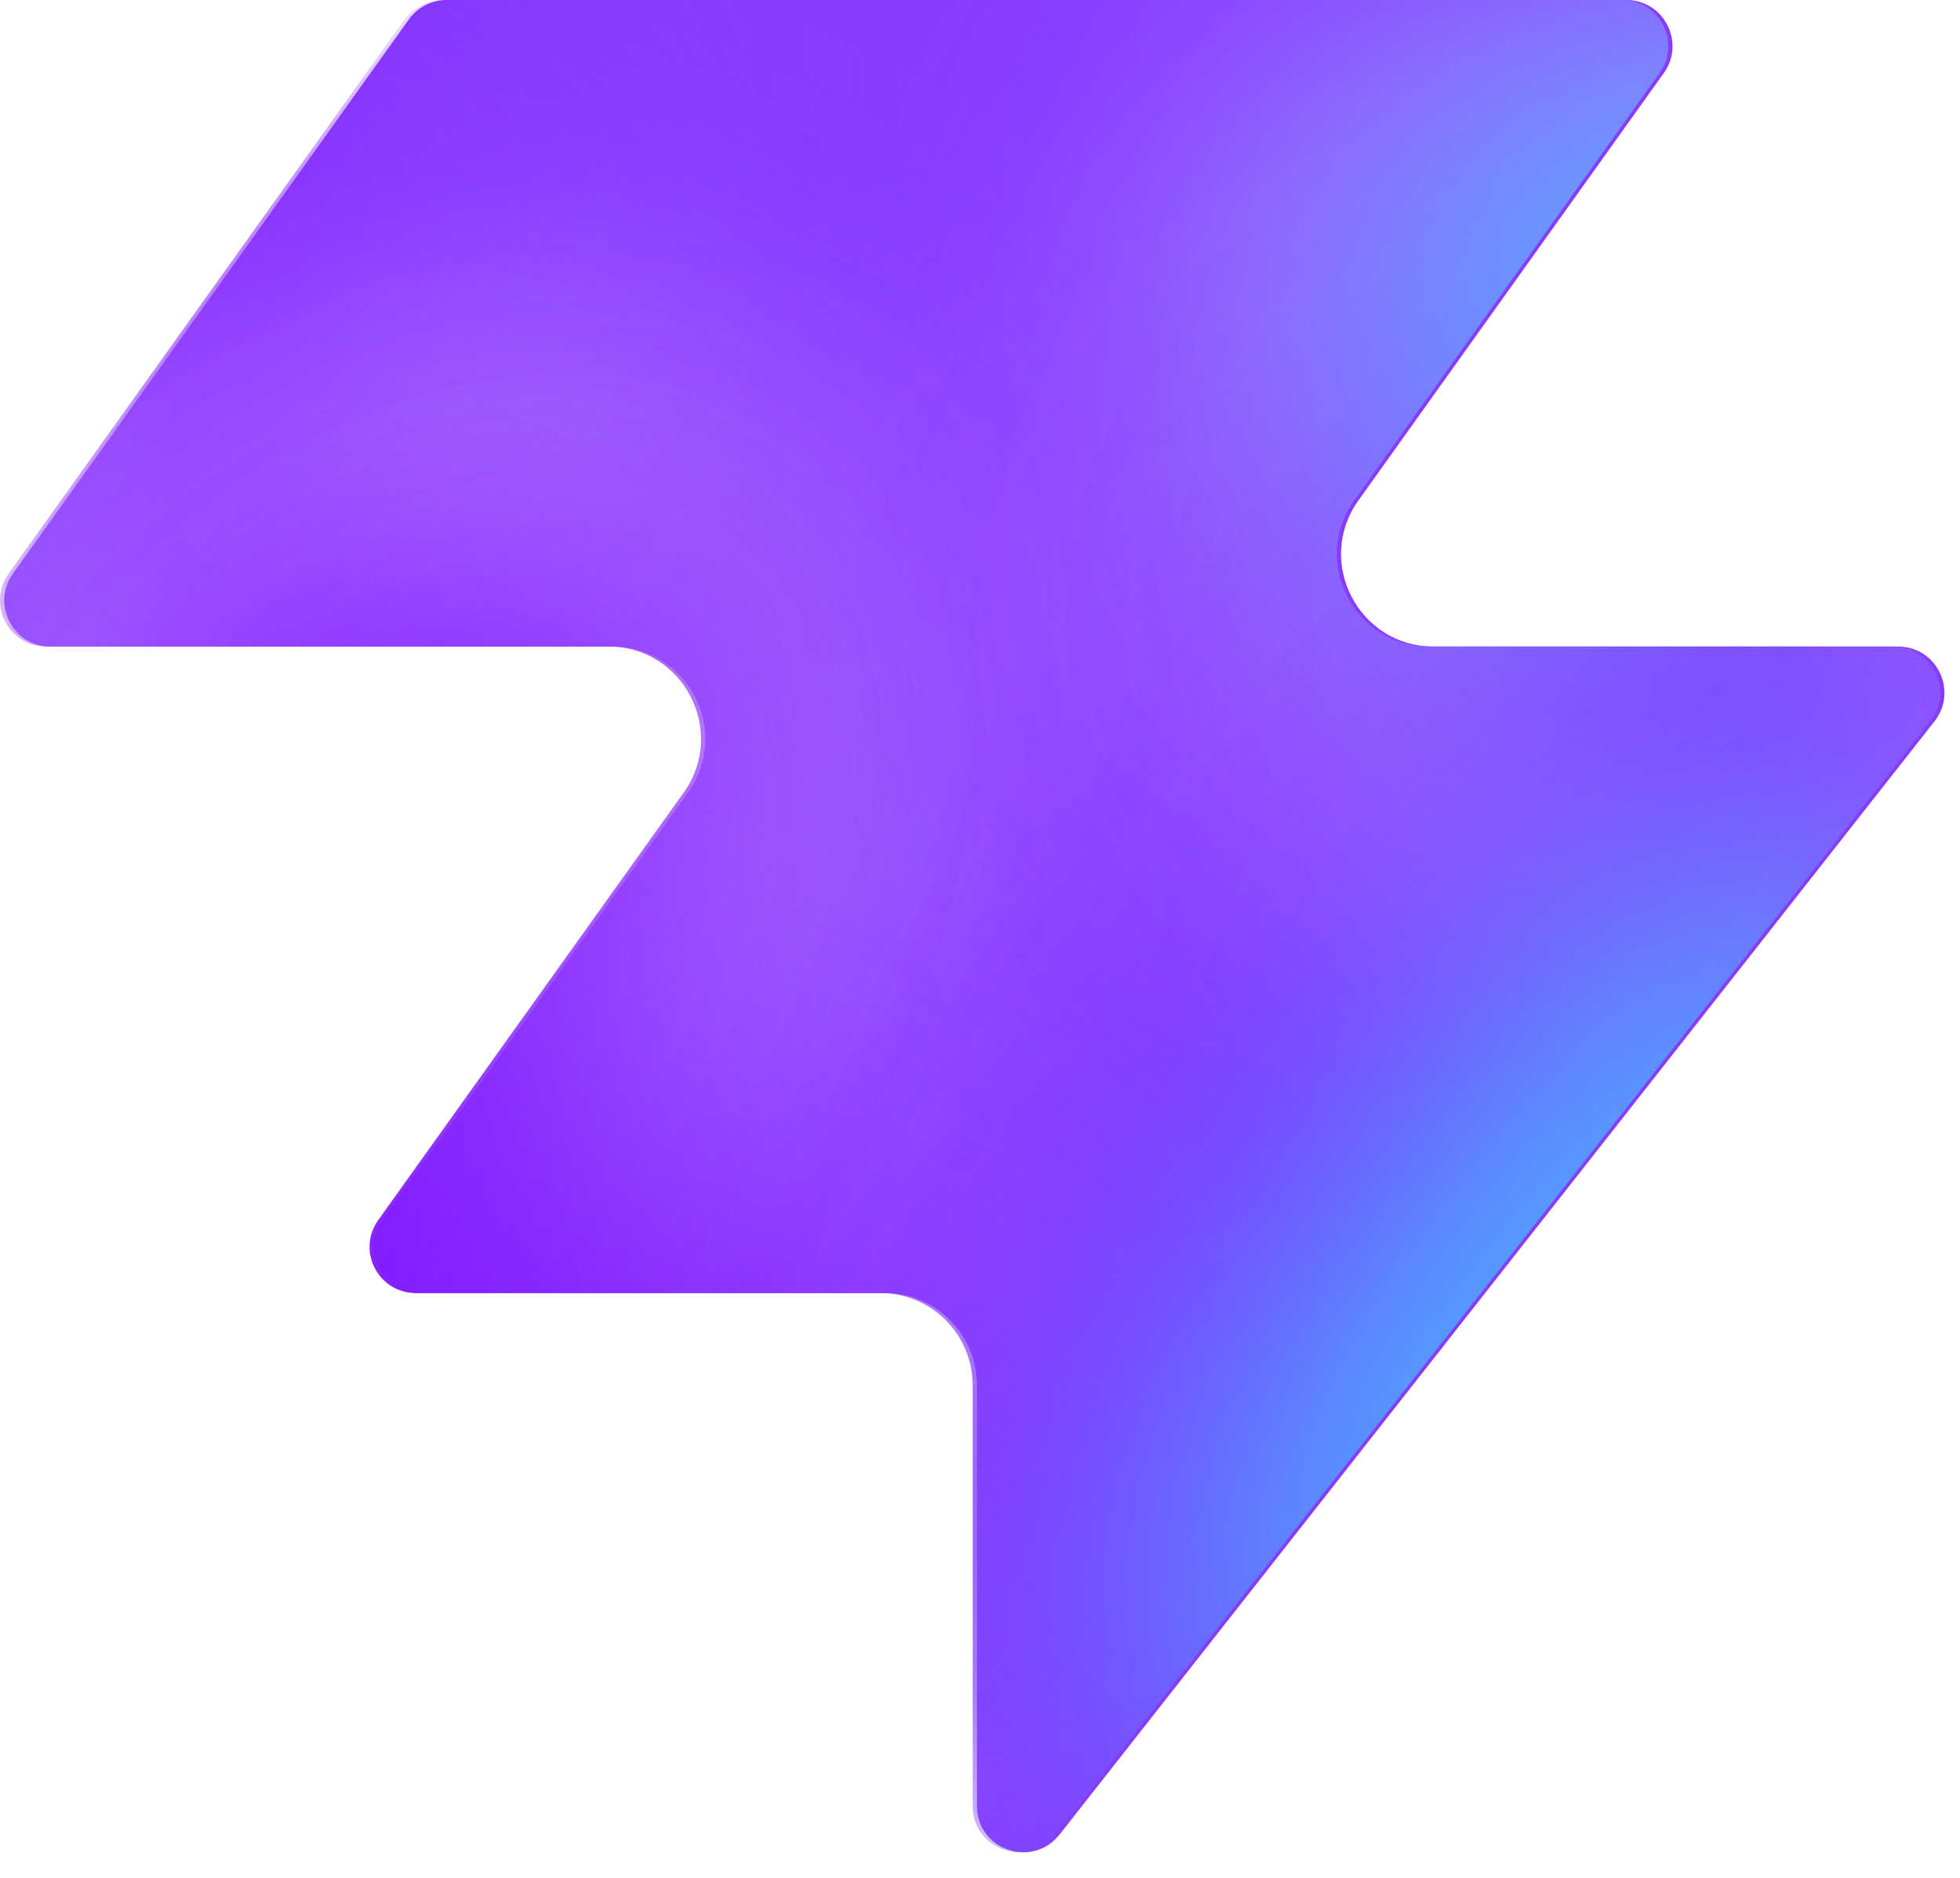
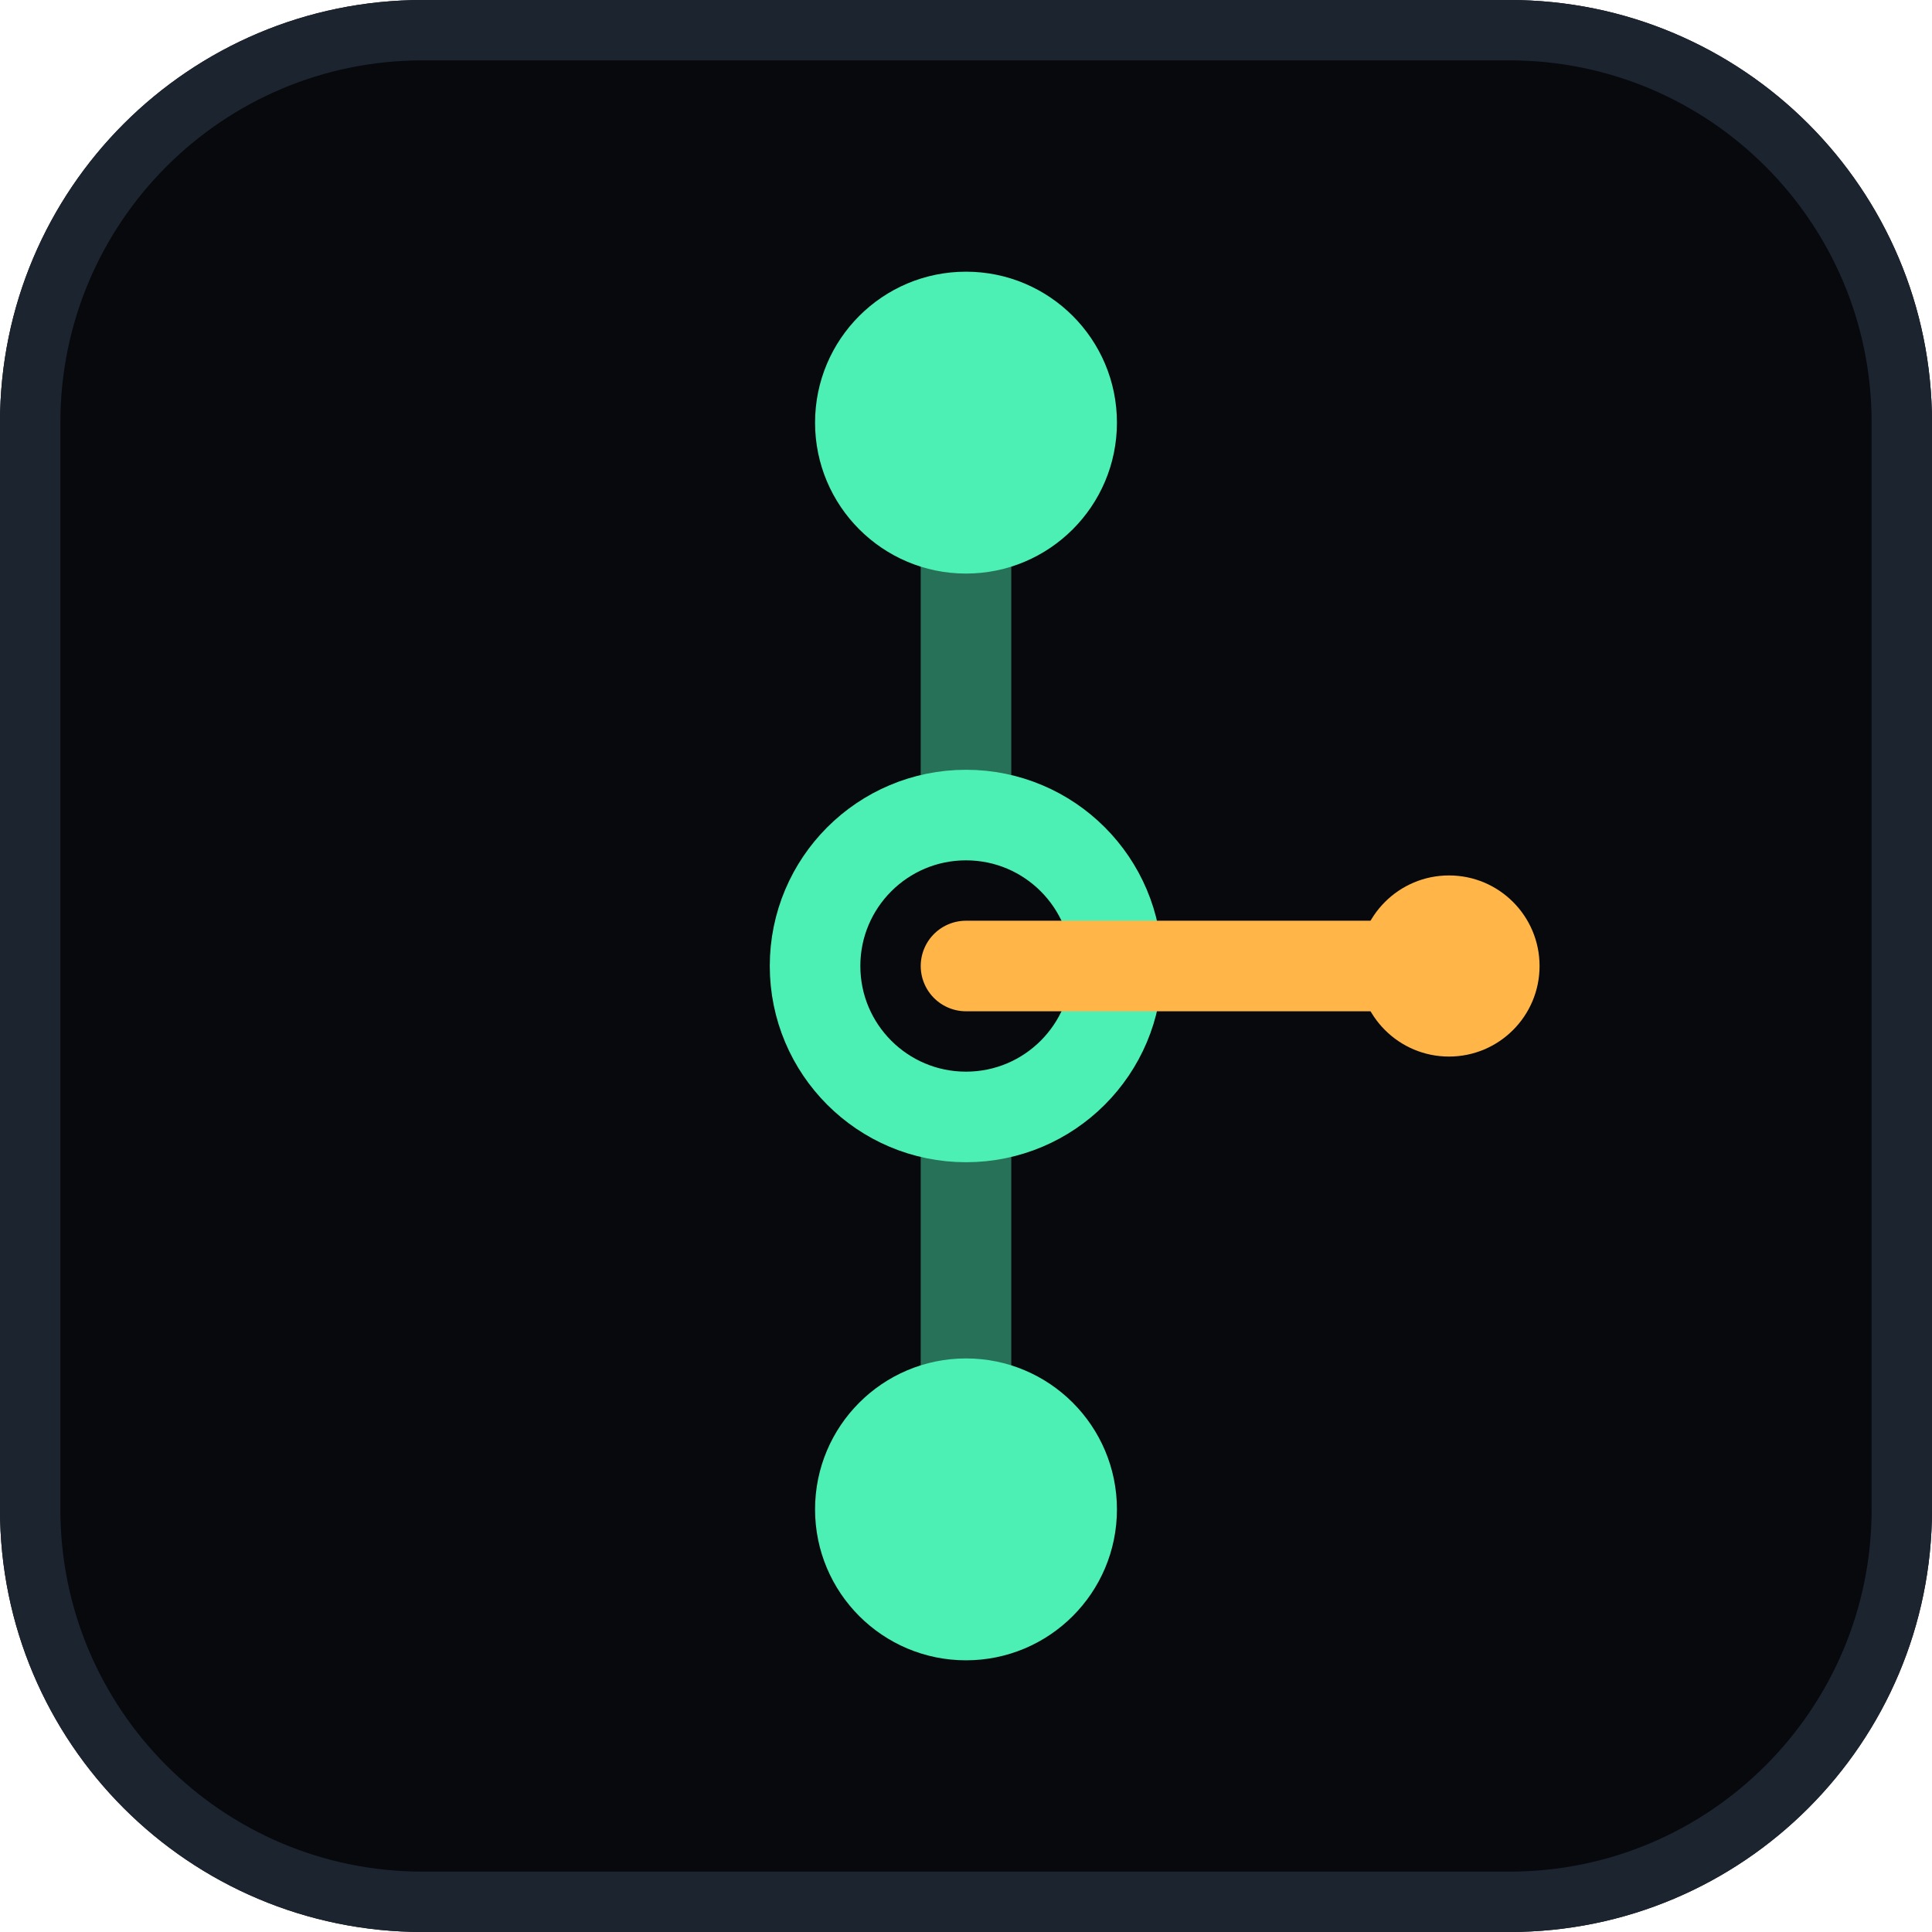
- <svg xmlns="http://www.w3.org/2000/svg" width="48" height="46" fill="none" viewBox="0 0 48 46">
-   <path fill="#863bff" d="M25.946 44.938c-.664.845-2.021.375-2.021-.698V33.937a2.26 2.26 0 0 0-2.262-2.262H10.287c-.92 0-1.456-1.04-.92-1.788l7.48-10.471c1.07-1.497 0-3.578-1.842-3.578H1.237c-.92 0-1.456-1.04-.92-1.788L10.013.474c.214-.297.556-.474.92-.474h28.894c.92 0 1.456 1.04.92 1.788l-7.48 10.471c-1.07 1.498 0 3.579 1.842 3.579h11.377c.943 0 1.473 1.088.89 1.83L25.947 44.94z" style="fill:#863bff;fill:color(display-p3 .525 .23 1);fill-opacity:1" />
-   <mask id="a" width="48" height="46" x="0" y="0" maskUnits="userSpaceOnUse" style="mask-type:alpha">
-     <path fill="#000" d="M25.842 44.938c-.664.844-2.021.375-2.021-.698V33.937a2.26 2.26 0 0 0-2.262-2.262H10.183c-.92 0-1.456-1.04-.92-1.788l7.48-10.471c1.07-1.498 0-3.579-1.842-3.579H1.133c-.92 0-1.456-1.04-.92-1.787L9.91.473c.214-.297.556-.474.92-.474h28.894c.92 0 1.456 1.04.92 1.788l-7.48 10.471c-1.07 1.498 0 3.578 1.842 3.578h11.377c.943 0 1.473 1.088.89 1.832L25.843 44.94z" style="fill:#000;fill-opacity:1" />
-   </mask>
-   <g mask="url(#a)">
-     <g filter="url(#b)">
-       <ellipse cx="5.508" cy="14.704" fill="#ede6ff" rx="5.508" ry="14.704" style="fill:#ede6ff;fill:color(display-p3 .927 .903 1);fill-opacity:1" transform="matrix(.00324 1 1 -.00324 -4.47 31.516)" />
-     </g>
-     <g filter="url(#c)">
-       <ellipse cx="10.399" cy="29.851" fill="#ede6ff" rx="10.399" ry="29.851" style="fill:#ede6ff;fill:color(display-p3 .927 .903 1);fill-opacity:1" transform="matrix(.00324 1 1 -.00324 -39.328 7.883)" />
-     </g>
-     <g filter="url(#d)">
-       <ellipse cx="5.508" cy="30.487" fill="#7e14ff" rx="5.508" ry="30.487" style="fill:#7e14ff;fill:color(display-p3 .492 .077 1);fill-opacity:1" transform="rotate(89.814 -25.913 -14.639)scale(1 -1)" />
-     </g>
-     <g filter="url(#e)">
-       <ellipse cx="5.508" cy="30.599" fill="#7e14ff" rx="5.508" ry="30.599" style="fill:#7e14ff;fill:color(display-p3 .492 .077 1);fill-opacity:1" transform="rotate(89.814 -32.644 -3.334)scale(1 -1)" />
-     </g>
-     <g filter="url(#f)">
-       <ellipse cx="5.508" cy="30.599" fill="#7e14ff" rx="5.508" ry="30.599" style="fill:#7e14ff;fill:color(display-p3 .492 .077 1);fill-opacity:1" transform="matrix(.00324 1 1 -.00324 -34.34 30.47)" />
-     </g>
-     <g filter="url(#g)">
-       <ellipse cx="14.072" cy="22.078" fill="#ede6ff" rx="14.072" ry="22.078" style="fill:#ede6ff;fill:color(display-p3 .927 .903 1);fill-opacity:1" transform="rotate(93.35 24.506 48.493)scale(-1 1)" />
-     </g>
-     <g filter="url(#h)">
-       <ellipse cx="3.47" cy="21.501" fill="#7e14ff" rx="3.47" ry="21.501" style="fill:#7e14ff;fill:color(display-p3 .492 .077 1);fill-opacity:1" transform="rotate(89.009 28.708 47.59)scale(-1 1)" />
-     </g>
-     <g filter="url(#i)">
-       <ellipse cx="3.47" cy="21.501" fill="#7e14ff" rx="3.47" ry="21.501" style="fill:#7e14ff;fill:color(display-p3 .492 .077 1);fill-opacity:1" transform="rotate(89.009 28.708 47.59)scale(-1 1)" />
-     </g>
-     <g filter="url(#j)">
-       <ellipse cx=".387" cy="8.972" fill="#7e14ff" rx="4.407" ry="29.108" style="fill:#7e14ff;fill:color(display-p3 .492 .077 1);fill-opacity:1" transform="rotate(39.51 .387 8.972)" />
-     </g>
-     <g filter="url(#k)">
-       <ellipse cx="47.523" cy="-6.092" fill="#7e14ff" rx="4.407" ry="29.108" style="fill:#7e14ff;fill:color(display-p3 .492 .077 1);fill-opacity:1" transform="rotate(37.892 47.523 -6.092)" />
-     </g>
-     <g filter="url(#l)">
-       <ellipse cx="41.412" cy="6.333" fill="#47bfff" rx="5.971" ry="9.665" style="fill:#47bfff;fill:color(display-p3 .28 .748 1);fill-opacity:1" transform="rotate(37.892 41.412 6.333)" />
-     </g>
-     <g filter="url(#m)">
-       <ellipse cx="-1.879" cy="38.332" fill="#7e14ff" rx="4.407" ry="29.108" style="fill:#7e14ff;fill:color(display-p3 .492 .077 1);fill-opacity:1" transform="rotate(37.892 -1.88 38.332)" />
-     </g>
-     <g filter="url(#n)">
-       <ellipse cx="-1.879" cy="38.332" fill="#7e14ff" rx="4.407" ry="29.108" style="fill:#7e14ff;fill:color(display-p3 .492 .077 1);fill-opacity:1" transform="rotate(37.892 -1.88 38.332)" />
-     </g>
-     <g filter="url(#o)">
-       <ellipse cx="35.651" cy="29.907" fill="#7e14ff" rx="4.407" ry="29.108" style="fill:#7e14ff;fill:color(display-p3 .492 .077 1);fill-opacity:1" transform="rotate(37.892 35.651 29.907)" />
-     </g>
-     <g filter="url(#p)">
-       <ellipse cx="38.418" cy="32.4" fill="#47bfff" rx="5.971" ry="15.297" style="fill:#47bfff;fill:color(display-p3 .28 .748 1);fill-opacity:1" transform="rotate(37.892 38.418 32.4)" />
-     </g>
-   </g>
-   <defs>
-     <filter id="b" width="60.045" height="41.654" x="-19.77" y="16.149" color-interpolation-filters="sRGB" filterUnits="userSpaceOnUse">
-       <feFlood flood-opacity="0" result="BackgroundImageFix" />
-       <feBlend in="SourceGraphic" in2="BackgroundImageFix" result="shape" />
-       <feGaussianBlur result="effect1_foregroundBlur_2002_17158" stdDeviation="7.659" />
-     </filter>
-     <filter id="c" width="90.34" height="51.437" x="-54.613" y="-7.533" color-interpolation-filters="sRGB" filterUnits="userSpaceOnUse">
-       <feFlood flood-opacity="0" result="BackgroundImageFix" />
-       <feBlend in="SourceGraphic" in2="BackgroundImageFix" result="shape" />
-       <feGaussianBlur result="effect1_foregroundBlur_2002_17158" stdDeviation="7.659" />
-     </filter>
-     <filter id="d" width="79.355" height="29.4" x="-49.64" y="2.03" color-interpolation-filters="sRGB" filterUnits="userSpaceOnUse">
-       <feFlood flood-opacity="0" result="BackgroundImageFix" />
-       <feBlend in="SourceGraphic" in2="BackgroundImageFix" result="shape" />
-       <feGaussianBlur result="effect1_foregroundBlur_2002_17158" stdDeviation="4.596" />
-     </filter>
-     <filter id="e" width="79.579" height="29.4" x="-45.045" y="20.029" color-interpolation-filters="sRGB" filterUnits="userSpaceOnUse">
-       <feFlood flood-opacity="0" result="BackgroundImageFix" />
-       <feBlend in="SourceGraphic" in2="BackgroundImageFix" result="shape" />
-       <feGaussianBlur result="effect1_foregroundBlur_2002_17158" stdDeviation="4.596" />
-     </filter>
-     <filter id="f" width="79.579" height="29.4" x="-43.513" y="21.178" color-interpolation-filters="sRGB" filterUnits="userSpaceOnUse">
-       <feFlood flood-opacity="0" result="BackgroundImageFix" />
-       <feBlend in="SourceGraphic" in2="BackgroundImageFix" result="shape" />
-       <feGaussianBlur result="effect1_foregroundBlur_2002_17158" stdDeviation="4.596" />
-     </filter>
-     <filter id="g" width="74.749" height="58.852" x="15.756" y="-17.901" color-interpolation-filters="sRGB" filterUnits="userSpaceOnUse">
-       <feFlood flood-opacity="0" result="BackgroundImageFix" />
-       <feBlend in="SourceGraphic" in2="BackgroundImageFix" result="shape" />
-       <feGaussianBlur result="effect1_foregroundBlur_2002_17158" stdDeviation="7.659" />
-     </filter>
-     <filter id="h" width="61.377" height="25.362" x="23.548" y="2.284" color-interpolation-filters="sRGB" filterUnits="userSpaceOnUse">
-       <feFlood flood-opacity="0" result="BackgroundImageFix" />
-       <feBlend in="SourceGraphic" in2="BackgroundImageFix" result="shape" />
-       <feGaussianBlur result="effect1_foregroundBlur_2002_17158" stdDeviation="4.596" />
-     </filter>
-     <filter id="i" width="61.377" height="25.362" x="23.548" y="2.284" color-interpolation-filters="sRGB" filterUnits="userSpaceOnUse">
-       <feFlood flood-opacity="0" result="BackgroundImageFix" />
-       <feBlend in="SourceGraphic" in2="BackgroundImageFix" result="shape" />
-       <feGaussianBlur result="effect1_foregroundBlur_2002_17158" stdDeviation="4.596" />
-     </filter>
-     <filter id="j" width="56.045" height="63.649" x="-27.636" y="-22.853" color-interpolation-filters="sRGB" filterUnits="userSpaceOnUse">
-       <feFlood flood-opacity="0" result="BackgroundImageFix" />
-       <feBlend in="SourceGraphic" in2="BackgroundImageFix" result="shape" />
-       <feGaussianBlur result="effect1_foregroundBlur_2002_17158" stdDeviation="4.596" />
-     </filter>
-     <filter id="k" width="54.814" height="64.646" x="20.116" y="-38.415" color-interpolation-filters="sRGB" filterUnits="userSpaceOnUse">
-       <feFlood flood-opacity="0" result="BackgroundImageFix" />
-       <feBlend in="SourceGraphic" in2="BackgroundImageFix" result="shape" />
-       <feGaussianBlur result="effect1_foregroundBlur_2002_17158" stdDeviation="4.596" />
-     </filter>
-     <filter id="l" width="33.541" height="35.313" x="24.641" y="-11.323" color-interpolation-filters="sRGB" filterUnits="userSpaceOnUse">
-       <feFlood flood-opacity="0" result="BackgroundImageFix" />
-       <feBlend in="SourceGraphic" in2="BackgroundImageFix" result="shape" />
-       <feGaussianBlur result="effect1_foregroundBlur_2002_17158" stdDeviation="4.596" />
-     </filter>
-     <filter id="m" width="54.814" height="64.646" x="-29.286" y="6.009" color-interpolation-filters="sRGB" filterUnits="userSpaceOnUse">
-       <feFlood flood-opacity="0" result="BackgroundImageFix" />
-       <feBlend in="SourceGraphic" in2="BackgroundImageFix" result="shape" />
-       <feGaussianBlur result="effect1_foregroundBlur_2002_17158" stdDeviation="4.596" />
-     </filter>
-     <filter id="n" width="54.814" height="64.646" x="-29.286" y="6.009" color-interpolation-filters="sRGB" filterUnits="userSpaceOnUse">
-       <feFlood flood-opacity="0" result="BackgroundImageFix" />
-       <feBlend in="SourceGraphic" in2="BackgroundImageFix" result="shape" />
-       <feGaussianBlur result="effect1_foregroundBlur_2002_17158" stdDeviation="4.596" />
-     </filter>
-     <filter id="o" width="54.814" height="64.646" x="8.244" y="-2.416" color-interpolation-filters="sRGB" filterUnits="userSpaceOnUse">
-       <feFlood flood-opacity="0" result="BackgroundImageFix" />
-       <feBlend in="SourceGraphic" in2="BackgroundImageFix" result="shape" />
-       <feGaussianBlur result="effect1_foregroundBlur_2002_17158" stdDeviation="4.596" />
-     </filter>
-     <filter id="p" width="39.409" height="43.623" x="18.713" y="10.588" color-interpolation-filters="sRGB" filterUnits="userSpaceOnUse">
-       <feFlood flood-opacity="0" result="BackgroundImageFix" />
-       <feBlend in="SourceGraphic" in2="BackgroundImageFix" result="shape" />
-       <feGaussianBlur result="effect1_foregroundBlur_2002_17158" stdDeviation="4.596" />
-     </filter>
-   </defs>
+ <svg xmlns="http://www.w3.org/2000/svg" viewBox="0 0 64 64" fill="none">
+   <rect width="64" height="64" rx="14" fill="#07090d" />
+   <rect x="1" y="1" width="62" height="62" rx="13" stroke="#1c2430" stroke-width="2" />
+   <path d="M32 12v40" stroke="#4df0b4" stroke-width="3" stroke-linecap="round" opacity=".45" />
+   <circle cx="32" cy="14" r="5" fill="#4df0b4" />
+   <circle cx="32" cy="32" r="5" fill="#07090d" stroke="#4df0b4" stroke-width="3" />
+   <circle cx="32" cy="50" r="5" fill="#4df0b4" />
+   <path d="M32 32h14" stroke="#ffb547" stroke-width="3" stroke-linecap="round" />
+   <circle cx="48" cy="32" r="3" fill="#ffb547" />
</svg>
